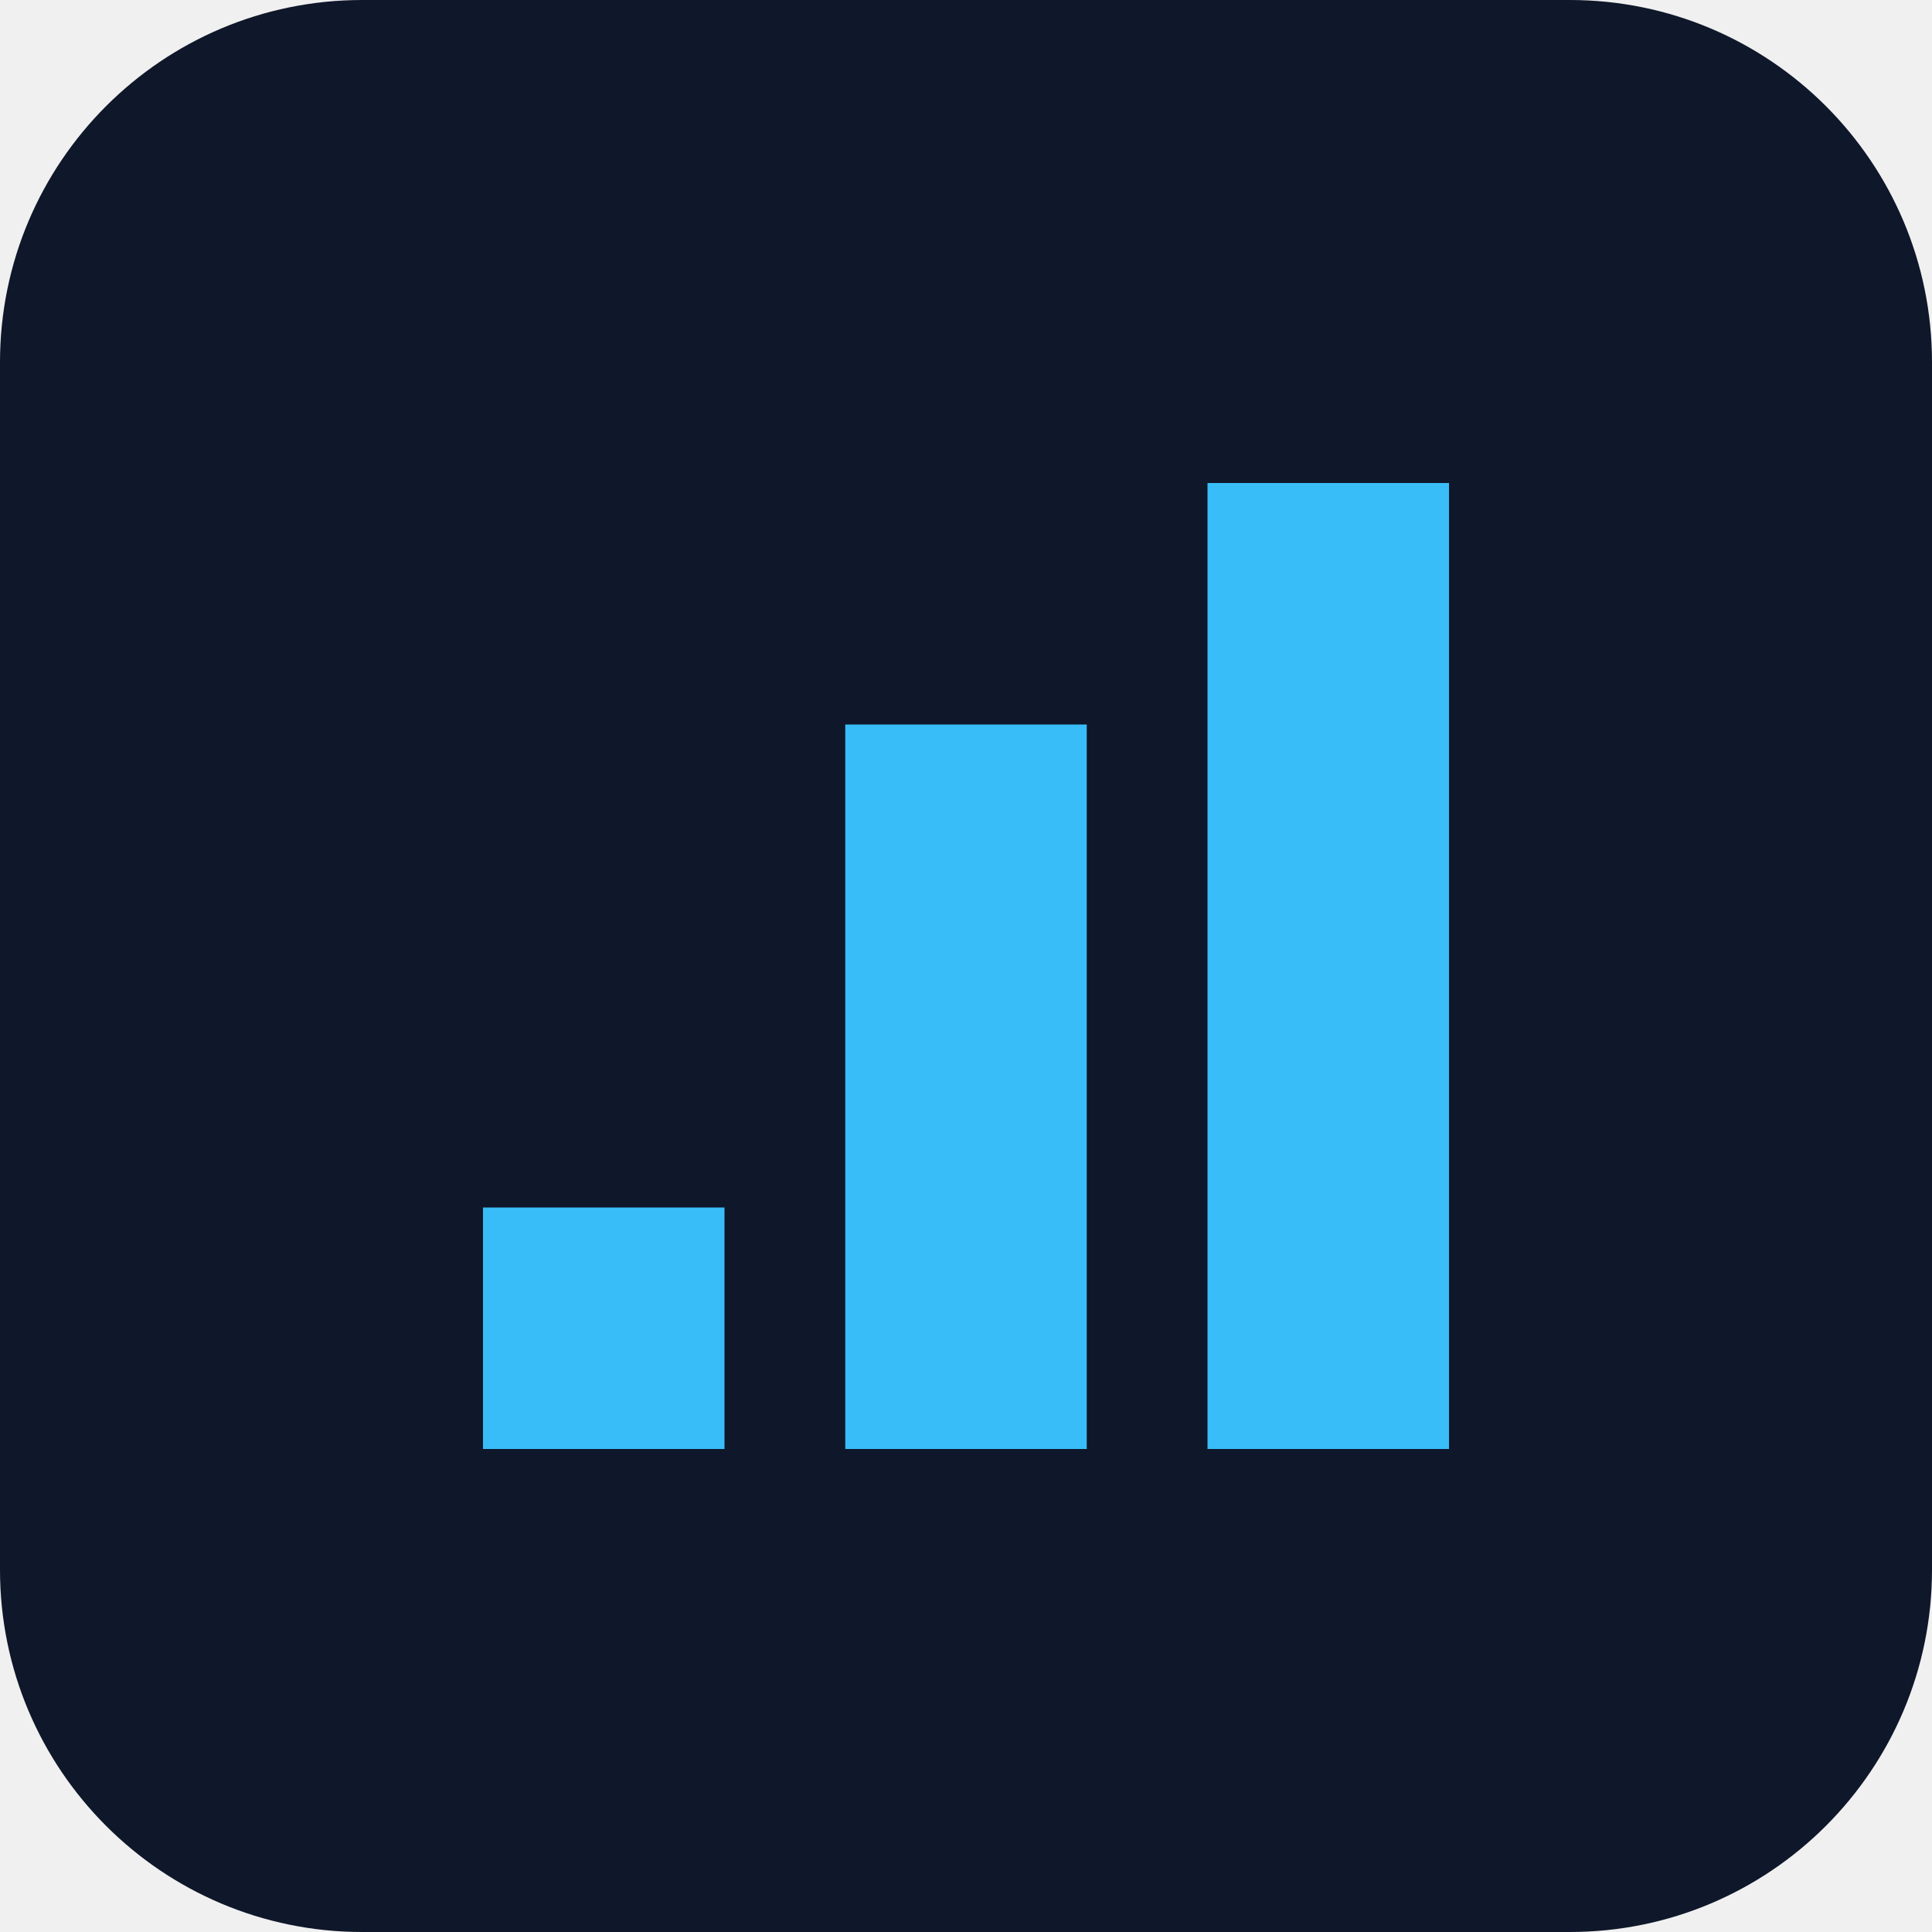
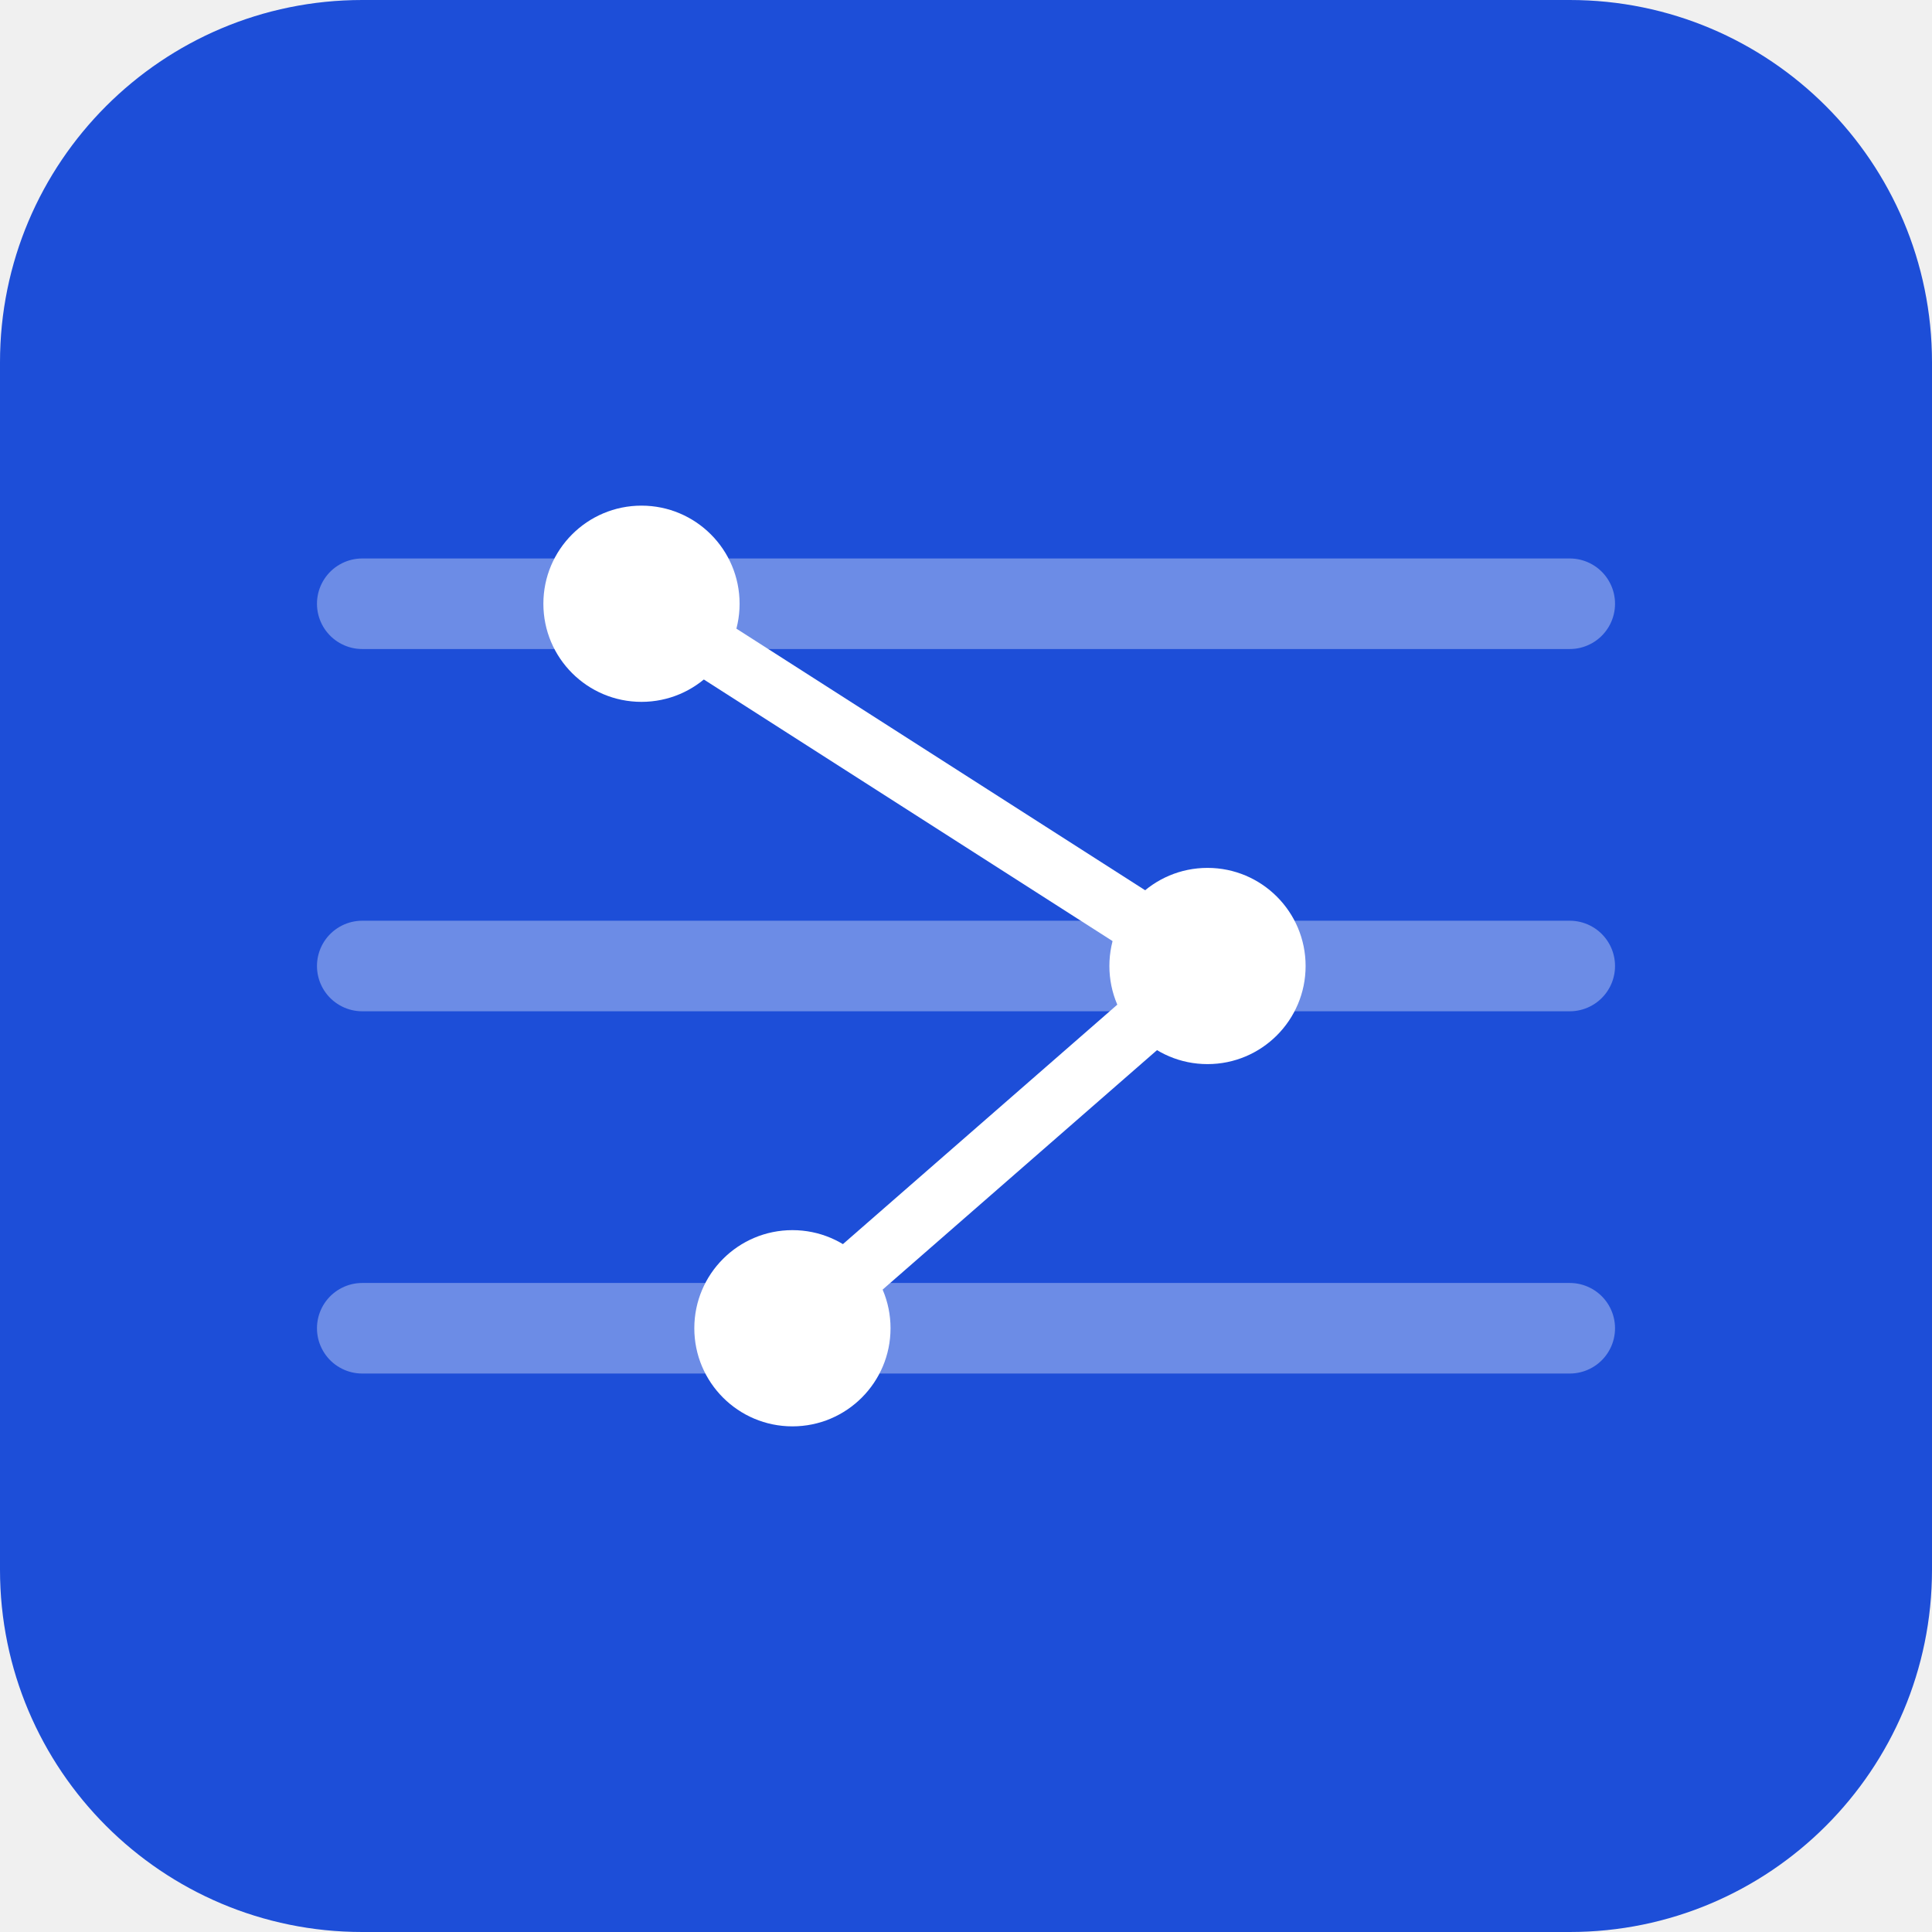
<svg xmlns="http://www.w3.org/2000/svg" width="512" height="512" viewBox="0 0 512 512" fill="none">
-   <rect width="512" height="512" rx="96" fill="#0f172a" />
-   <path d="M128 320h64v64H128v-64zm96-128h64v192H224V192zm96-64h64v256H320V128z" fill="#38bdf8" />
+   <rect width="512" height="512" rx="96" fill="#1d4ed8" />
+   <g stroke="#ffffff" stroke-linecap="round" stroke-width="24">
+     <path d="M96 160h320M96 256h320M96 352h320" opacity="0.35" />
+   </g>
+   <g fill="#ffffff">
+     <circle cx="170" cy="160" r="26" />
+     <circle cx="320" cy="256" r="26" />
+     <circle cx="210" cy="352" r="26" />
+   </g>
+   <path d="M170 160 L320 256 L210 352" stroke="#ffffff" stroke-width="16" stroke-linecap="round" stroke-linejoin="round" fill="none" />
</svg>
